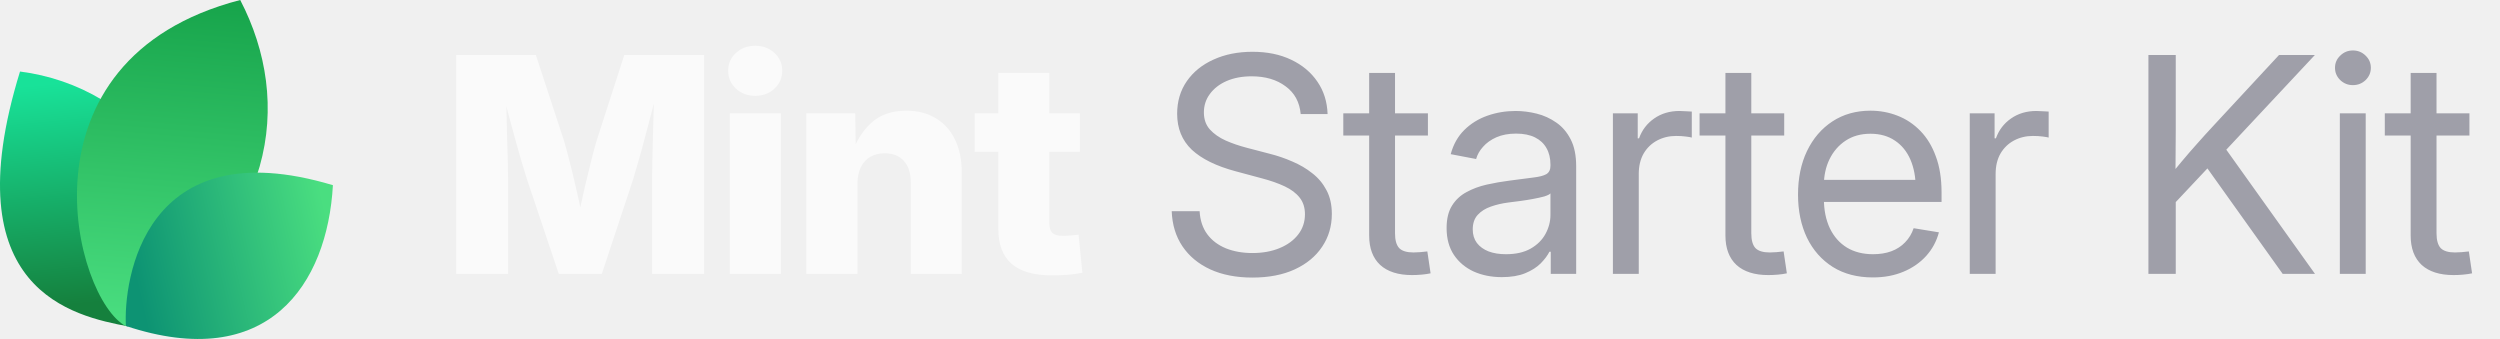
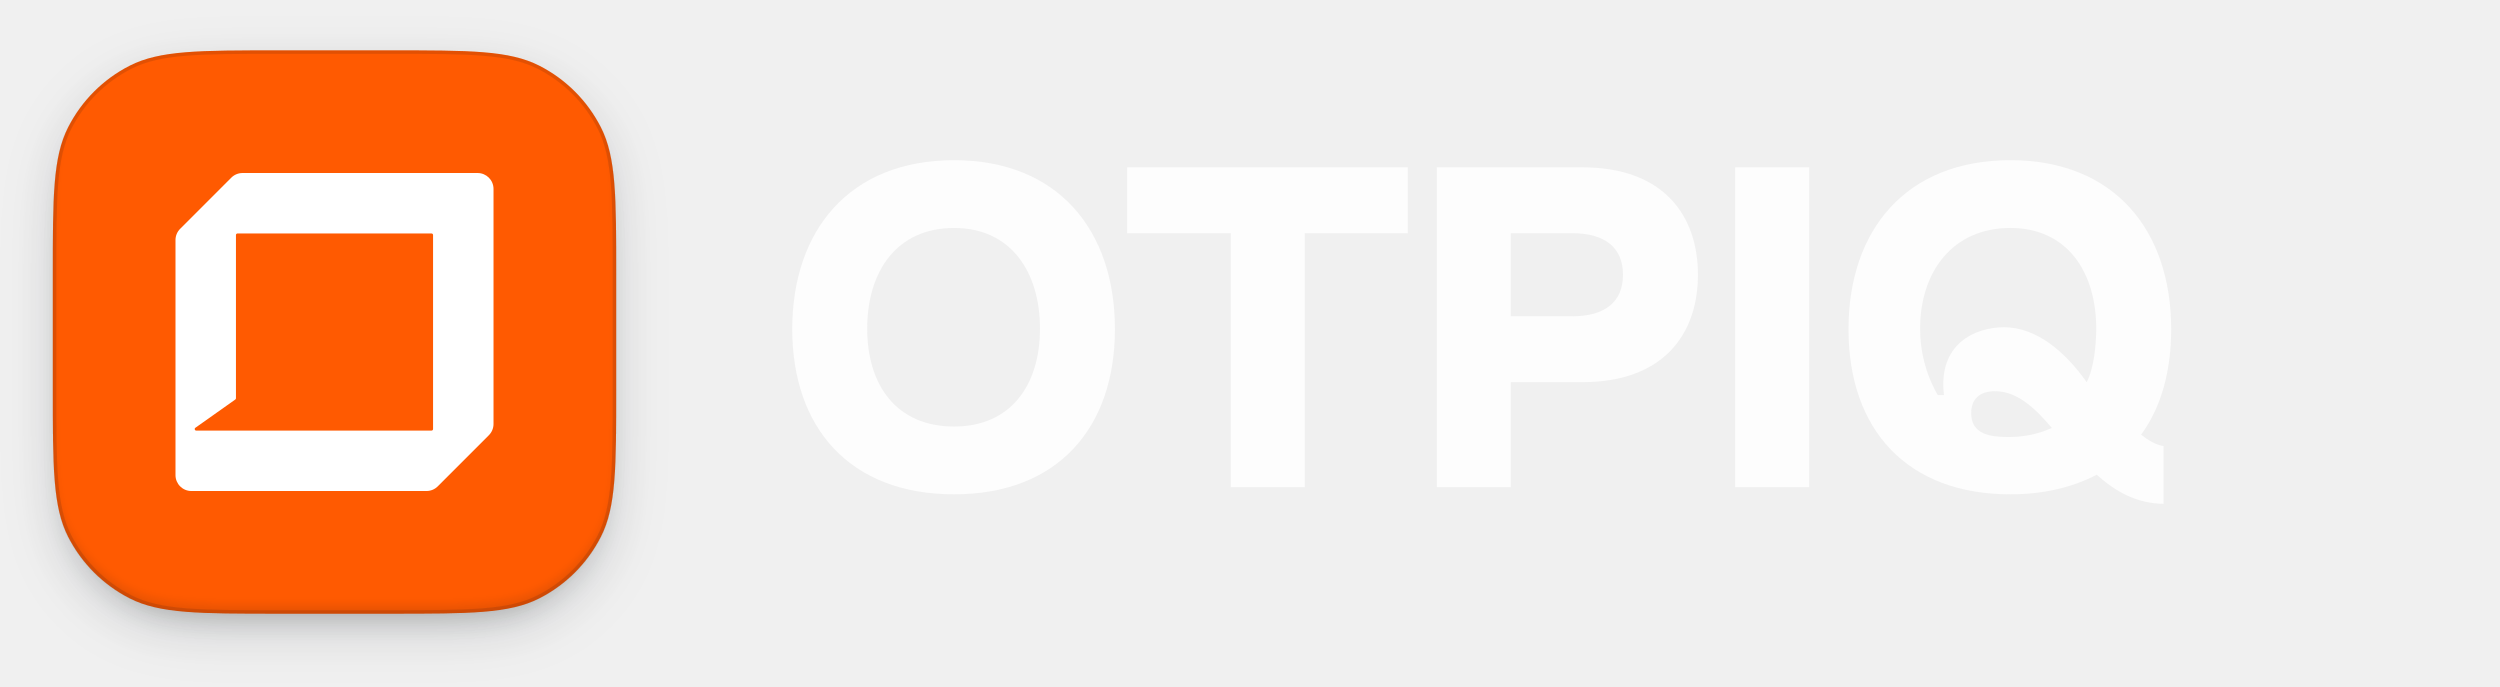
- <svg xmlns="http://www.w3.org/2000/svg" width="177" height="24" viewBox="0 0 177 24" fill="none">
-   <path d="M9.061 23.108C5.268 22.377 -3.391 20.627 1.417 5.064C9.634 6.099 16.973 14.064 9.061 23.108Z" fill="url(#paint0_linear_17557_2145)" />
-   <path d="M8.919 23.094C5.276 21.222 0.784 4.209 17.007 0C20.757 7.193 19.621 16.545 8.919 23.094Z" fill="url(#paint1_linear_17557_2145)" />
-   <path d="M8.914 23.079C8.735 19.882 10.159 9.085 23.57 13.111C23.181 20.123 18.984 26.418 8.914 23.079Z" fill="url(#paint2_linear_17557_2145)" />
-   <path d="M32.301 19.392V3.894H37.938L39.925 9.948C40.036 10.315 40.164 10.787 40.31 11.362C40.462 11.938 40.611 12.552 40.757 13.204C40.91 13.855 41.048 14.483 41.173 15.086C41.305 15.682 41.412 16.192 41.495 16.615H40.695C40.771 16.192 40.871 15.682 40.996 15.086C41.128 14.49 41.267 13.866 41.412 13.214C41.565 12.562 41.714 11.948 41.86 11.373C42.005 10.79 42.133 10.315 42.244 9.948L44.2 3.894H49.848V19.392H46.166V12.704C46.166 12.357 46.173 11.917 46.187 11.383C46.2 10.849 46.214 10.27 46.228 9.646C46.249 9.022 46.266 8.391 46.28 7.753C46.301 7.115 46.311 6.519 46.311 5.964H46.623C46.485 6.561 46.332 7.181 46.166 7.826C45.999 8.471 45.833 9.102 45.666 9.719C45.507 10.336 45.351 10.901 45.198 11.414C45.053 11.928 44.928 12.357 44.824 12.704L42.608 19.392H39.561L37.314 12.704C37.203 12.357 37.072 11.928 36.919 11.414C36.773 10.901 36.614 10.34 36.441 9.729C36.274 9.112 36.104 8.481 35.931 7.836C35.764 7.192 35.608 6.567 35.463 5.964H35.827C35.834 6.512 35.844 7.105 35.858 7.743C35.872 8.374 35.886 9.005 35.9 9.636C35.92 10.26 35.938 10.839 35.952 11.373C35.965 11.907 35.972 12.351 35.972 12.704V19.392H32.301ZM51.668 19.392V8.024H55.288V19.392H51.668ZM53.468 6.786C52.927 6.786 52.473 6.616 52.105 6.276C51.738 5.93 51.554 5.507 51.554 5.007C51.554 4.508 51.738 4.088 52.105 3.749C52.473 3.409 52.927 3.239 53.468 3.239C54.009 3.239 54.463 3.409 54.83 3.749C55.198 4.082 55.382 4.501 55.382 5.007C55.382 5.507 55.198 5.93 54.83 6.276C54.463 6.616 54.009 6.786 53.468 6.786ZM60.708 13.027V19.392H57.088V8.024H60.551L60.593 10.967H60.281C60.593 10.024 61.061 9.268 61.685 8.7C62.309 8.124 63.138 7.836 64.171 7.836C64.975 7.836 65.672 8.017 66.262 8.377C66.851 8.731 67.302 9.234 67.614 9.885C67.933 10.537 68.092 11.307 68.092 12.194V19.392H64.483V12.912C64.483 12.26 64.32 11.754 63.994 11.394C63.675 11.033 63.221 10.853 62.632 10.853C62.25 10.853 61.914 10.936 61.623 11.102C61.332 11.269 61.106 11.515 60.947 11.841C60.787 12.16 60.708 12.555 60.708 13.027ZM76.456 8.024V10.749H69.008V8.024H76.456ZM70.683 5.163H74.292V15.783C74.292 16.102 74.361 16.334 74.5 16.48C74.646 16.625 74.899 16.698 75.259 16.698C75.405 16.698 75.596 16.688 75.831 16.667C76.074 16.646 76.251 16.629 76.362 16.615L76.632 19.309C76.313 19.378 75.963 19.427 75.582 19.455C75.207 19.482 74.836 19.496 74.469 19.496C73.2 19.496 72.25 19.222 71.619 18.674C70.995 18.127 70.683 17.308 70.683 16.22V5.163Z" fill="#FAFAFA" />
-   <path d="M88.667 19.652C87.523 19.652 86.528 19.458 85.682 19.07C84.843 18.681 84.188 18.137 83.716 17.437C83.245 16.736 82.992 15.908 82.957 14.951H84.933C84.968 15.596 85.148 16.14 85.474 16.584C85.8 17.021 86.24 17.354 86.795 17.582C87.35 17.804 87.974 17.915 88.667 17.915C89.388 17.915 90.026 17.801 90.581 17.572C91.143 17.343 91.583 17.024 91.902 16.615C92.228 16.199 92.391 15.717 92.391 15.169C92.391 14.698 92.266 14.306 92.017 13.994C91.767 13.675 91.413 13.408 90.956 13.193C90.498 12.978 89.954 12.787 89.323 12.621L87.502 12.132C86.123 11.765 85.082 11.255 84.382 10.603C83.689 9.944 83.342 9.095 83.342 8.055C83.342 7.174 83.571 6.404 84.028 5.746C84.486 5.087 85.117 4.577 85.921 4.217C86.726 3.849 87.645 3.666 88.678 3.666C89.718 3.666 90.63 3.853 91.413 4.227C92.204 4.602 92.824 5.122 93.275 5.787C93.726 6.446 93.965 7.209 93.993 8.076H92.089C92.013 7.23 91.656 6.574 91.018 6.11C90.387 5.638 89.586 5.403 88.615 5.403C87.95 5.403 87.36 5.513 86.847 5.735C86.341 5.957 85.946 6.262 85.661 6.651C85.377 7.032 85.235 7.469 85.235 7.961C85.235 8.447 85.377 8.849 85.661 9.168C85.946 9.48 86.317 9.74 86.774 9.948C87.232 10.149 87.724 10.319 88.251 10.457L89.884 10.884C90.439 11.023 90.977 11.206 91.496 11.435C92.023 11.657 92.495 11.934 92.911 12.267C93.334 12.593 93.67 12.995 93.92 13.474C94.17 13.945 94.294 14.504 94.294 15.149C94.294 16.015 94.066 16.788 93.608 17.468C93.157 18.148 92.512 18.681 91.673 19.07C90.834 19.458 89.832 19.652 88.667 19.652ZM101.097 8.024V9.594H95.106V8.024H101.097ZM96.937 5.163H98.767V16.521C98.767 17 98.865 17.347 99.059 17.562C99.26 17.77 99.6 17.874 100.078 17.874C100.21 17.874 100.366 17.867 100.546 17.853C100.733 17.832 100.903 17.815 101.056 17.801L101.285 19.351C101.097 19.392 100.886 19.423 100.65 19.444C100.414 19.465 100.189 19.475 99.974 19.475C98.996 19.475 98.244 19.236 97.717 18.758C97.197 18.272 96.937 17.579 96.937 16.677V5.163ZM106.33 19.621C105.595 19.621 104.932 19.489 104.343 19.226C103.754 18.955 103.285 18.564 102.939 18.05C102.592 17.53 102.419 16.896 102.419 16.147C102.419 15.495 102.547 14.965 102.804 14.556C103.06 14.146 103.403 13.828 103.833 13.599C104.263 13.363 104.742 13.186 105.269 13.068C105.796 12.95 106.333 12.857 106.881 12.787C107.574 12.69 108.132 12.617 108.555 12.569C108.978 12.52 109.287 12.441 109.481 12.33C109.675 12.212 109.772 12.014 109.772 11.737V11.654C109.772 11.203 109.679 10.815 109.492 10.489C109.311 10.163 109.041 9.91 108.68 9.729C108.32 9.549 107.872 9.459 107.338 9.459C106.805 9.459 106.34 9.546 105.945 9.719C105.556 9.892 105.241 10.118 104.998 10.395C104.755 10.665 104.593 10.953 104.509 11.258L102.71 10.915C102.897 10.222 103.22 9.65 103.677 9.199C104.135 8.748 104.679 8.412 105.31 8.19C105.941 7.968 106.607 7.857 107.307 7.857C107.8 7.857 108.295 7.92 108.795 8.044C109.301 8.169 109.765 8.381 110.188 8.679C110.611 8.97 110.951 9.369 111.208 9.875C111.464 10.374 111.593 11.005 111.593 11.768V19.392H109.793V17.822H109.7C109.568 18.085 109.363 18.359 109.086 18.643C108.809 18.921 108.444 19.153 107.994 19.34C107.543 19.527 106.988 19.621 106.33 19.621ZM106.621 17.998C107.321 17.998 107.904 17.867 108.368 17.603C108.84 17.333 109.19 16.986 109.419 16.563C109.654 16.133 109.772 15.682 109.772 15.211V13.692C109.703 13.769 109.554 13.841 109.325 13.911C109.096 13.973 108.829 14.032 108.524 14.088C108.226 14.143 107.921 14.192 107.609 14.233C107.304 14.275 107.033 14.309 106.798 14.337C106.354 14.393 105.938 14.49 105.549 14.628C105.168 14.76 104.86 14.954 104.624 15.211C104.388 15.467 104.27 15.811 104.27 16.241C104.27 16.615 104.367 16.934 104.561 17.198C104.762 17.461 105.04 17.662 105.393 17.801C105.747 17.933 106.156 17.998 106.621 17.998ZM114.193 19.392V8.024H115.951V9.792H116.045C116.253 9.209 116.61 8.741 117.116 8.388C117.622 8.034 118.219 7.857 118.905 7.857C119.058 7.857 119.217 7.864 119.384 7.878C119.55 7.885 119.682 7.892 119.779 7.899V9.74C119.716 9.719 119.578 9.695 119.363 9.667C119.155 9.639 118.922 9.625 118.666 9.625C118.174 9.625 117.726 9.733 117.324 9.948C116.922 10.163 116.603 10.471 116.367 10.874C116.138 11.276 116.024 11.758 116.024 12.319V19.392H114.193ZM126.322 8.024V9.594H120.33V8.024H126.322ZM122.161 5.163H123.992V16.521C123.992 17 124.089 17.347 124.283 17.562C124.484 17.77 124.824 17.874 125.302 17.874C125.434 17.874 125.59 17.867 125.77 17.853C125.958 17.832 126.127 17.815 126.28 17.801L126.509 19.351C126.322 19.392 126.11 19.423 125.874 19.444C125.639 19.465 125.413 19.475 125.198 19.475C124.221 19.475 123.468 19.236 122.941 18.758C122.421 18.272 122.161 17.579 122.161 16.677V5.163ZM132.604 19.642C131.502 19.642 130.555 19.396 129.765 18.903C128.974 18.404 128.364 17.714 127.934 16.834C127.511 15.946 127.3 14.927 127.3 13.775C127.3 12.611 127.511 11.584 127.934 10.697C128.364 9.802 128.964 9.102 129.734 8.596C130.51 8.089 131.408 7.836 132.428 7.836C133.1 7.836 133.738 7.954 134.341 8.19C134.952 8.426 135.489 8.783 135.954 9.261C136.425 9.74 136.793 10.343 137.056 11.071C137.327 11.792 137.462 12.645 137.462 13.63V14.296H128.433V12.735H136.463L135.631 13.297C135.631 12.541 135.506 11.876 135.257 11.3C135.007 10.725 134.643 10.277 134.165 9.958C133.686 9.632 133.107 9.469 132.428 9.469C131.748 9.469 131.162 9.632 130.67 9.958C130.177 10.284 129.796 10.725 129.526 11.279C129.262 11.827 129.13 12.441 129.13 13.12V14.046C129.13 14.864 129.273 15.572 129.557 16.168C129.841 16.757 130.243 17.211 130.763 17.53C131.283 17.842 131.901 17.998 132.615 17.998C133.093 17.998 133.523 17.929 133.905 17.79C134.293 17.645 134.619 17.433 134.882 17.156C135.153 16.879 135.354 16.546 135.486 16.157L137.275 16.449C137.108 17.08 136.81 17.634 136.38 18.113C135.95 18.591 135.413 18.966 134.768 19.236C134.123 19.507 133.402 19.642 132.604 19.642ZM139.459 19.392V8.024H141.217V9.792H141.311C141.519 9.209 141.876 8.741 142.382 8.388C142.888 8.034 143.485 7.857 144.171 7.857C144.324 7.857 144.483 7.864 144.649 7.878C144.816 7.885 144.948 7.892 145.045 7.899V9.74C144.982 9.719 144.844 9.695 144.629 9.667C144.421 9.639 144.188 9.625 143.932 9.625C143.439 9.625 142.992 9.733 142.59 9.948C142.188 10.163 141.869 10.471 141.633 10.874C141.404 11.276 141.29 11.758 141.29 12.319V19.392H139.459ZM153.429 14.961V12.715C153.783 12.257 154.136 11.82 154.49 11.404C154.844 10.981 155.204 10.565 155.572 10.156C155.939 9.74 156.314 9.327 156.695 8.918L161.355 3.894H163.893L157.277 10.967H157.184L153.429 14.961ZM152.108 19.392V3.894H154.043V9.241L154.022 12.559L154.043 13.505V19.392H152.108ZM161.615 19.392L155.967 11.477L157.173 9.969L163.903 19.392H161.615ZM165.661 19.392V8.024H167.492V19.392H165.661ZM166.587 6.027C166.24 6.027 165.942 5.909 165.692 5.673C165.443 5.43 165.318 5.139 165.318 4.799C165.318 4.459 165.443 4.172 165.692 3.936C165.942 3.693 166.24 3.572 166.587 3.572C166.934 3.572 167.232 3.693 167.482 3.936C167.731 4.172 167.856 4.459 167.856 4.799C167.856 5.139 167.731 5.43 167.482 5.673C167.232 5.909 166.934 6.027 166.587 6.027ZM174.836 8.024V9.594H168.844V8.024H174.836ZM170.675 5.163H172.506V16.521C172.506 17 172.603 17.347 172.797 17.562C172.998 17.77 173.338 17.874 173.816 17.874C173.948 17.874 174.104 17.867 174.284 17.853C174.472 17.832 174.641 17.815 174.794 17.801L175.023 19.351C174.836 19.392 174.624 19.423 174.388 19.444C174.153 19.465 173.927 19.475 173.712 19.475C172.735 19.475 171.982 19.236 171.455 18.758C170.935 18.272 170.675 17.579 170.675 16.677V5.163Z" fill="#9F9FA9" />
+ <svg xmlns="http://www.w3.org/2000/svg" width="142" height="39" viewBox="0 0 142 39" fill="none">
+   <g filter="url(#filter0_dddi_0_1728)">
+     <path d="M3 15.659C3 11.178 3 8.938 3.872 7.227C4.639 5.722 5.863 4.498 7.368 3.731C9.079 2.859 11.32 2.859 15.8 2.859H22.2C26.68 2.859 28.921 2.859 30.632 3.731C32.137 4.498 33.361 5.722 34.128 7.227C35 8.938 35 11.178 35 15.659V22.059C35 26.539 35 28.779 34.128 30.491C33.361 31.996 32.137 33.22 30.632 33.987C28.921 34.859 26.68 34.859 22.2 34.859H15.8C11.32 34.859 9.079 34.859 7.368 33.987C5.863 33.22 4.639 31.996 3.872 30.491C3 28.779 3 26.539 3 22.059V15.659Z" fill="#FF5A01" />
+     <path d="M15.8 2.958H22.2C24.442 2.958 26.117 2.959 27.446 3.068C28.774 3.176 29.748 3.392 30.587 3.82C32.073 4.577 33.282 5.786 34.039 7.272C34.467 8.111 34.682 9.085 34.791 10.413C34.9 11.742 34.9 13.417 34.9 15.659V22.059C34.9 24.301 34.9 25.976 34.791 27.305C34.682 28.633 34.467 29.607 34.039 30.446C33.282 31.932 32.073 33.141 30.587 33.898C29.748 34.325 28.774 34.541 27.446 34.65C26.117 34.758 24.442 34.759 22.2 34.759H15.8C13.558 34.759 11.883 34.758 10.554 34.65C9.226 34.541 8.252 34.325 7.413 33.898C5.927 33.141 4.718 31.932 3.961 30.446C3.533 29.607 3.317 28.633 3.209 27.305C3.1 25.976 3.1 24.301 3.1 22.059V15.659C3.1 13.417 3.1 11.742 3.209 10.413C3.317 9.085 3.533 8.111 3.961 7.272C4.718 5.786 5.927 4.577 7.413 3.82C8.252 3.392 9.226 3.176 10.554 3.068C11.883 2.959 13.558 2.958 15.8 2.958Z" stroke="#0A0D12" stroke-opacity="0.12" stroke-width="0.2" />
+     <path fill-rule="evenodd" clip-rule="evenodd" d="M24.863 27.626L27.767 24.721C27.936 24.552 28.032 24.322 28.032 24.083V10.73C28.032 10.232 27.627 9.827 27.128 9.827H13.776C13.537 9.827 13.307 9.922 13.137 10.092L10.233 12.996C10.063 13.166 9.968 13.395 9.968 13.635V26.987C9.968 27.486 10.373 27.89 10.871 27.89H24.224C24.463 27.89 24.693 27.795 24.863 27.626ZM13.402 13.348C13.402 13.3 13.441 13.261 13.489 13.261H24.511C24.559 13.261 24.598 13.3 24.598 13.348V24.37C24.598 24.418 24.559 24.457 24.511 24.457H11.145C11.06 24.457 11.026 24.348 11.095 24.299L13.365 22.692C13.388 22.675 13.402 22.649 13.402 22.621V13.348Z" fill="white" />
+   </g>
+   <path d="M54.191 28.077C48.253 28.077 45 24.281 45 18.696C45 13.084 48.253 9.099 54.191 9.099C60.101 9.099 63.328 13.084 63.328 18.696C63.328 24.281 60.101 28.077 54.191 28.077ZM49.257 18.669C49.257 21.868 50.91 24.227 54.191 24.227C57.417 24.227 59.071 21.868 59.071 18.669C59.071 15.443 57.417 12.948 54.191 12.948C50.91 12.948 49.257 15.443 49.257 18.669Z" fill="#FDFDFD" />
+   <path d="M69.906 27.67V13.247H64.022V9.505H79.964V13.247H74.108V27.67H69.906Z" fill="#FDFDFD" />
+   <path d="M81.613 27.67V9.505H89.882C94.491 9.505 96.443 12.244 96.443 15.605C96.443 18.967 94.491 21.706 89.882 21.706H85.815V27.67H81.613ZM89.312 17.964C91.156 17.964 92.186 17.151 92.186 15.605C92.186 14.06 91.156 13.247 89.312 13.247H85.815V17.964H89.312Z" fill="#FDFDFD" />
+   <path d="M98.557 27.67V9.505H102.76V27.67H98.557Z" fill="#FDFDFD" />
+   <path d="M114.186 28.077C108.357 28.077 104.995 24.444 104.995 18.696C104.995 13.084 108.249 9.099 114.186 9.099C120.097 9.099 123.323 13.084 123.323 18.696C123.323 21.082 122.754 23.143 121.615 24.688C122.022 25.013 122.428 25.257 122.889 25.339V28.619C121.344 28.592 120.151 27.914 119.094 26.965C117.738 27.67 116.111 28.077 114.186 28.077ZM109.062 18.669C109.062 19.916 109.36 21.218 110.065 22.438H110.418C110.065 19.537 112.18 18.588 113.834 18.588C115.65 18.588 117.277 19.943 118.524 21.706C118.931 20.947 119.066 19.564 119.066 18.669C119.066 15.443 117.413 12.948 114.186 12.948C110.906 12.948 109.062 15.443 109.062 18.669ZM111.963 23.468C111.963 24.688 113.075 24.823 114.105 24.823C115.027 24.823 115.813 24.634 116.545 24.308C115.542 23.115 114.539 22.221 113.319 22.221C112.397 22.221 111.963 22.709 111.963 23.468Z" fill="#FDFDFD" />
  <defs>
-     <linearGradient id="paint0_linear_17557_2145" x1="3.776" y1="5.916" x2="5.232" y2="21.559" gradientUnits="userSpaceOnUse">
-       <stop stop-color="#18E299" />
-       <stop offset="1" stop-color="#15803D" />
-     </linearGradient>
-     <linearGradient id="paint1_linear_17557_2145" x1="12.171" y1="-0.718" x2="10.19" y2="22.983" gradientUnits="userSpaceOnUse">
-       <stop stop-color="#16A34A" />
-       <stop offset="1" stop-color="#4ADE80" />
-     </linearGradient>
-     <linearGradient id="paint2_linear_17557_2145" x1="23.133" y1="15.353" x2="9.338" y2="18.52" gradientUnits="userSpaceOnUse">
-       <stop stop-color="#4ADE80" />
-       <stop offset="1" stop-color="#0D9373" />
-     </linearGradient>
+     <filter id="filter0_dddi_0_1728" x="0" y="0.859" width="38" height="38" filterUnits="userSpaceOnUse" color-interpolation-filters="sRGB">
+       <feFlood flood-opacity="0" result="BackgroundImageFix" />
+       <feColorMatrix in="SourceAlpha" type="matrix" values="0 0 0 0 0 0 0 0 0 0 0 0 0 0 0 0 0 0 127 0" result="hardAlpha" />
+       <feOffset dy="1" />
+       <feGaussianBlur stdDeviation="1" />
+       <feColorMatrix type="matrix" values="0 0 0 0 0.039 0 0 0 0 0.051 0 0 0 0 0.071 0 0 0 0.06 0" />
+       <feBlend mode="normal" in2="BackgroundImageFix" result="effect1_dropShadow_0_1728" />
+       <feColorMatrix in="SourceAlpha" type="matrix" values="0 0 0 0 0 0 0 0 0 0 0 0 0 0 0 0 0 0 127 0" result="hardAlpha" />
+       <feOffset dy="1" />
+       <feGaussianBlur stdDeviation="1.5" />
+       <feColorMatrix type="matrix" values="0 0 0 0 0.039 0 0 0 0 0.051 0 0 0 0 0.071 0 0 0 0.1 0" />
+       <feBlend mode="normal" in2="effect1_dropShadow_0_1728" result="effect2_dropShadow_0_1728" />
+       <feColorMatrix in="SourceAlpha" type="matrix" values="0 0 0 0 0 0 0 0 0 0 0 0 0 0 0 0 0 0 127 0" result="hardAlpha" />
+       <feMorphology radius="0.5" operator="erode" in="SourceAlpha" result="effect3_dropShadow_0_1728" />
+       <feOffset dy="1" />
+       <feGaussianBlur stdDeviation="0.5" />
+       <feComposite in2="hardAlpha" operator="out" />
+       <feColorMatrix type="matrix" values="0 0 0 0 0.039 0 0 0 0 0.051 0 0 0 0 0.071 0 0 0 0.13 0" />
+       <feBlend mode="normal" in2="effect2_dropShadow_0_1728" result="effect3_dropShadow_0_1728" />
+       <feBlend mode="normal" in="SourceGraphic" in2="effect3_dropShadow_0_1728" result="shape" />
+       <feColorMatrix in="SourceAlpha" type="matrix" values="0 0 0 0 0 0 0 0 0 0 0 0 0 0 0 0 0 0 127 0" result="hardAlpha" />
+       <feOffset dy="-0.5" />
+       <feGaussianBlur stdDeviation="0.25" />
+       <feComposite in2="hardAlpha" operator="arithmetic" k2="-1" k3="1" />
+       <feColorMatrix type="matrix" values="0 0 0 0 0.039 0 0 0 0 0.051 0 0 0 0 0.071 0 0 0 0.1 0" />
+       <feBlend mode="normal" in2="shape" result="effect4_innerShadow_0_1728" />
+     </filter>
  </defs>
</svg>
